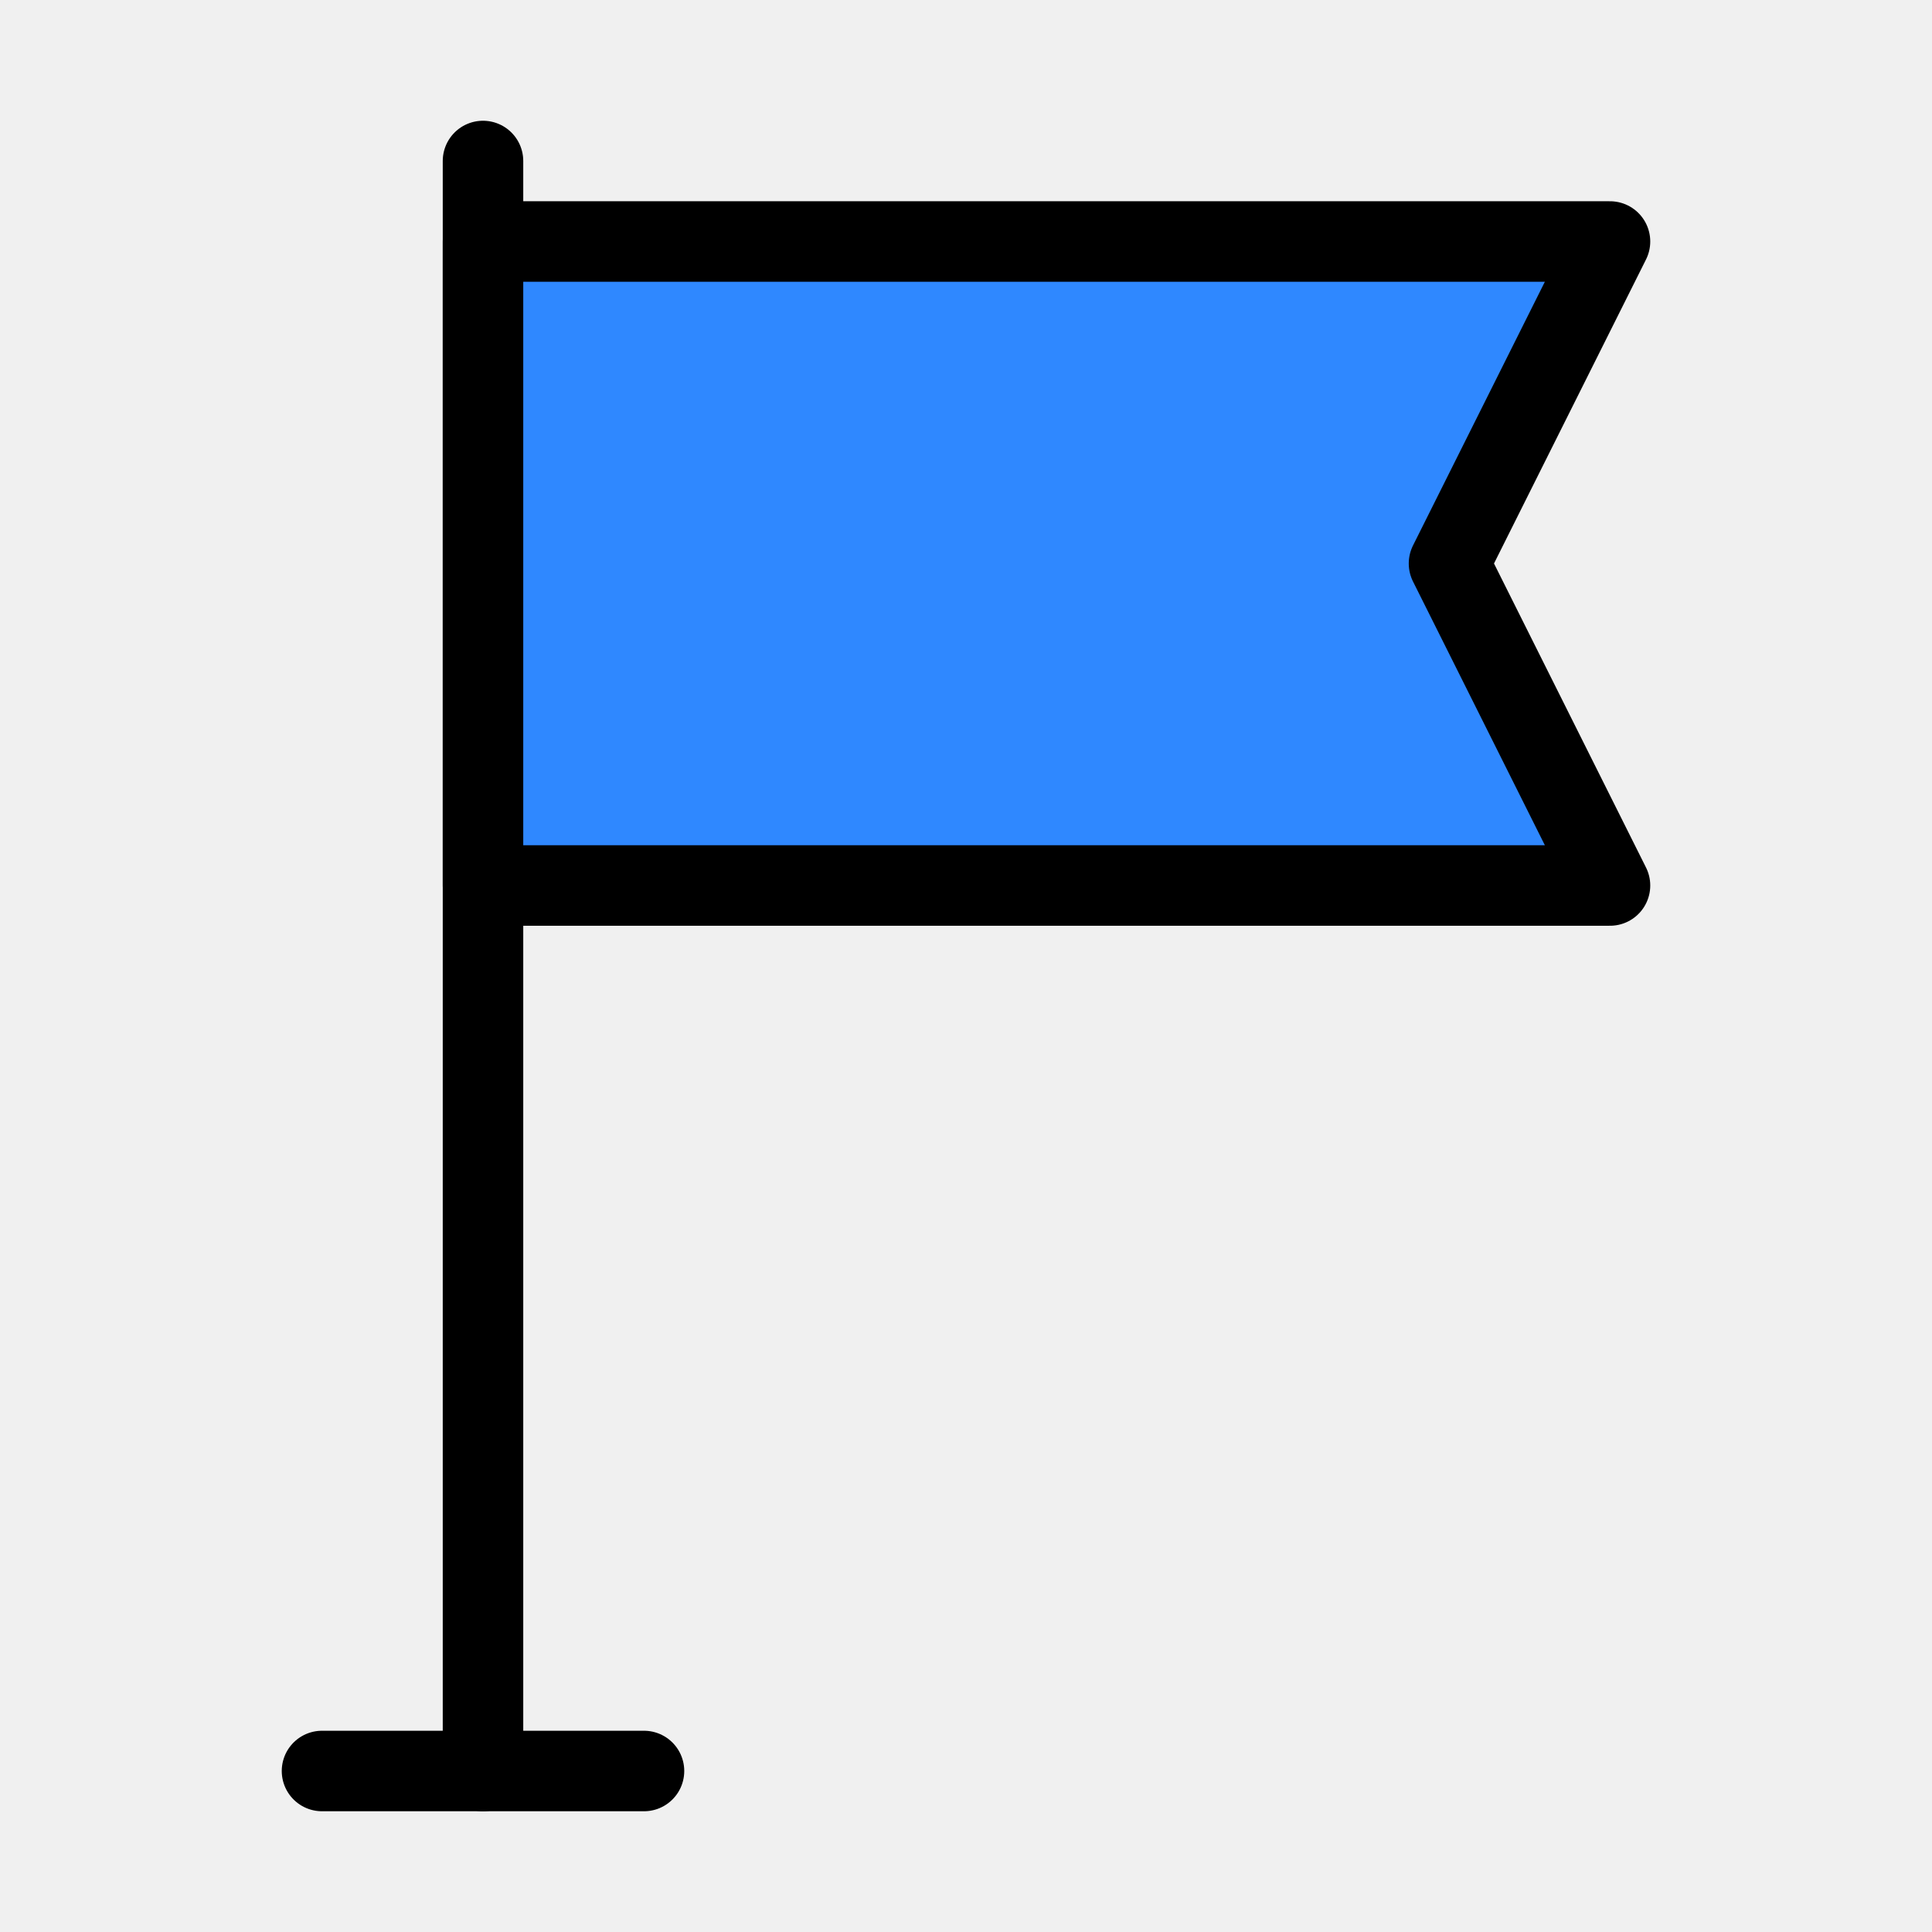
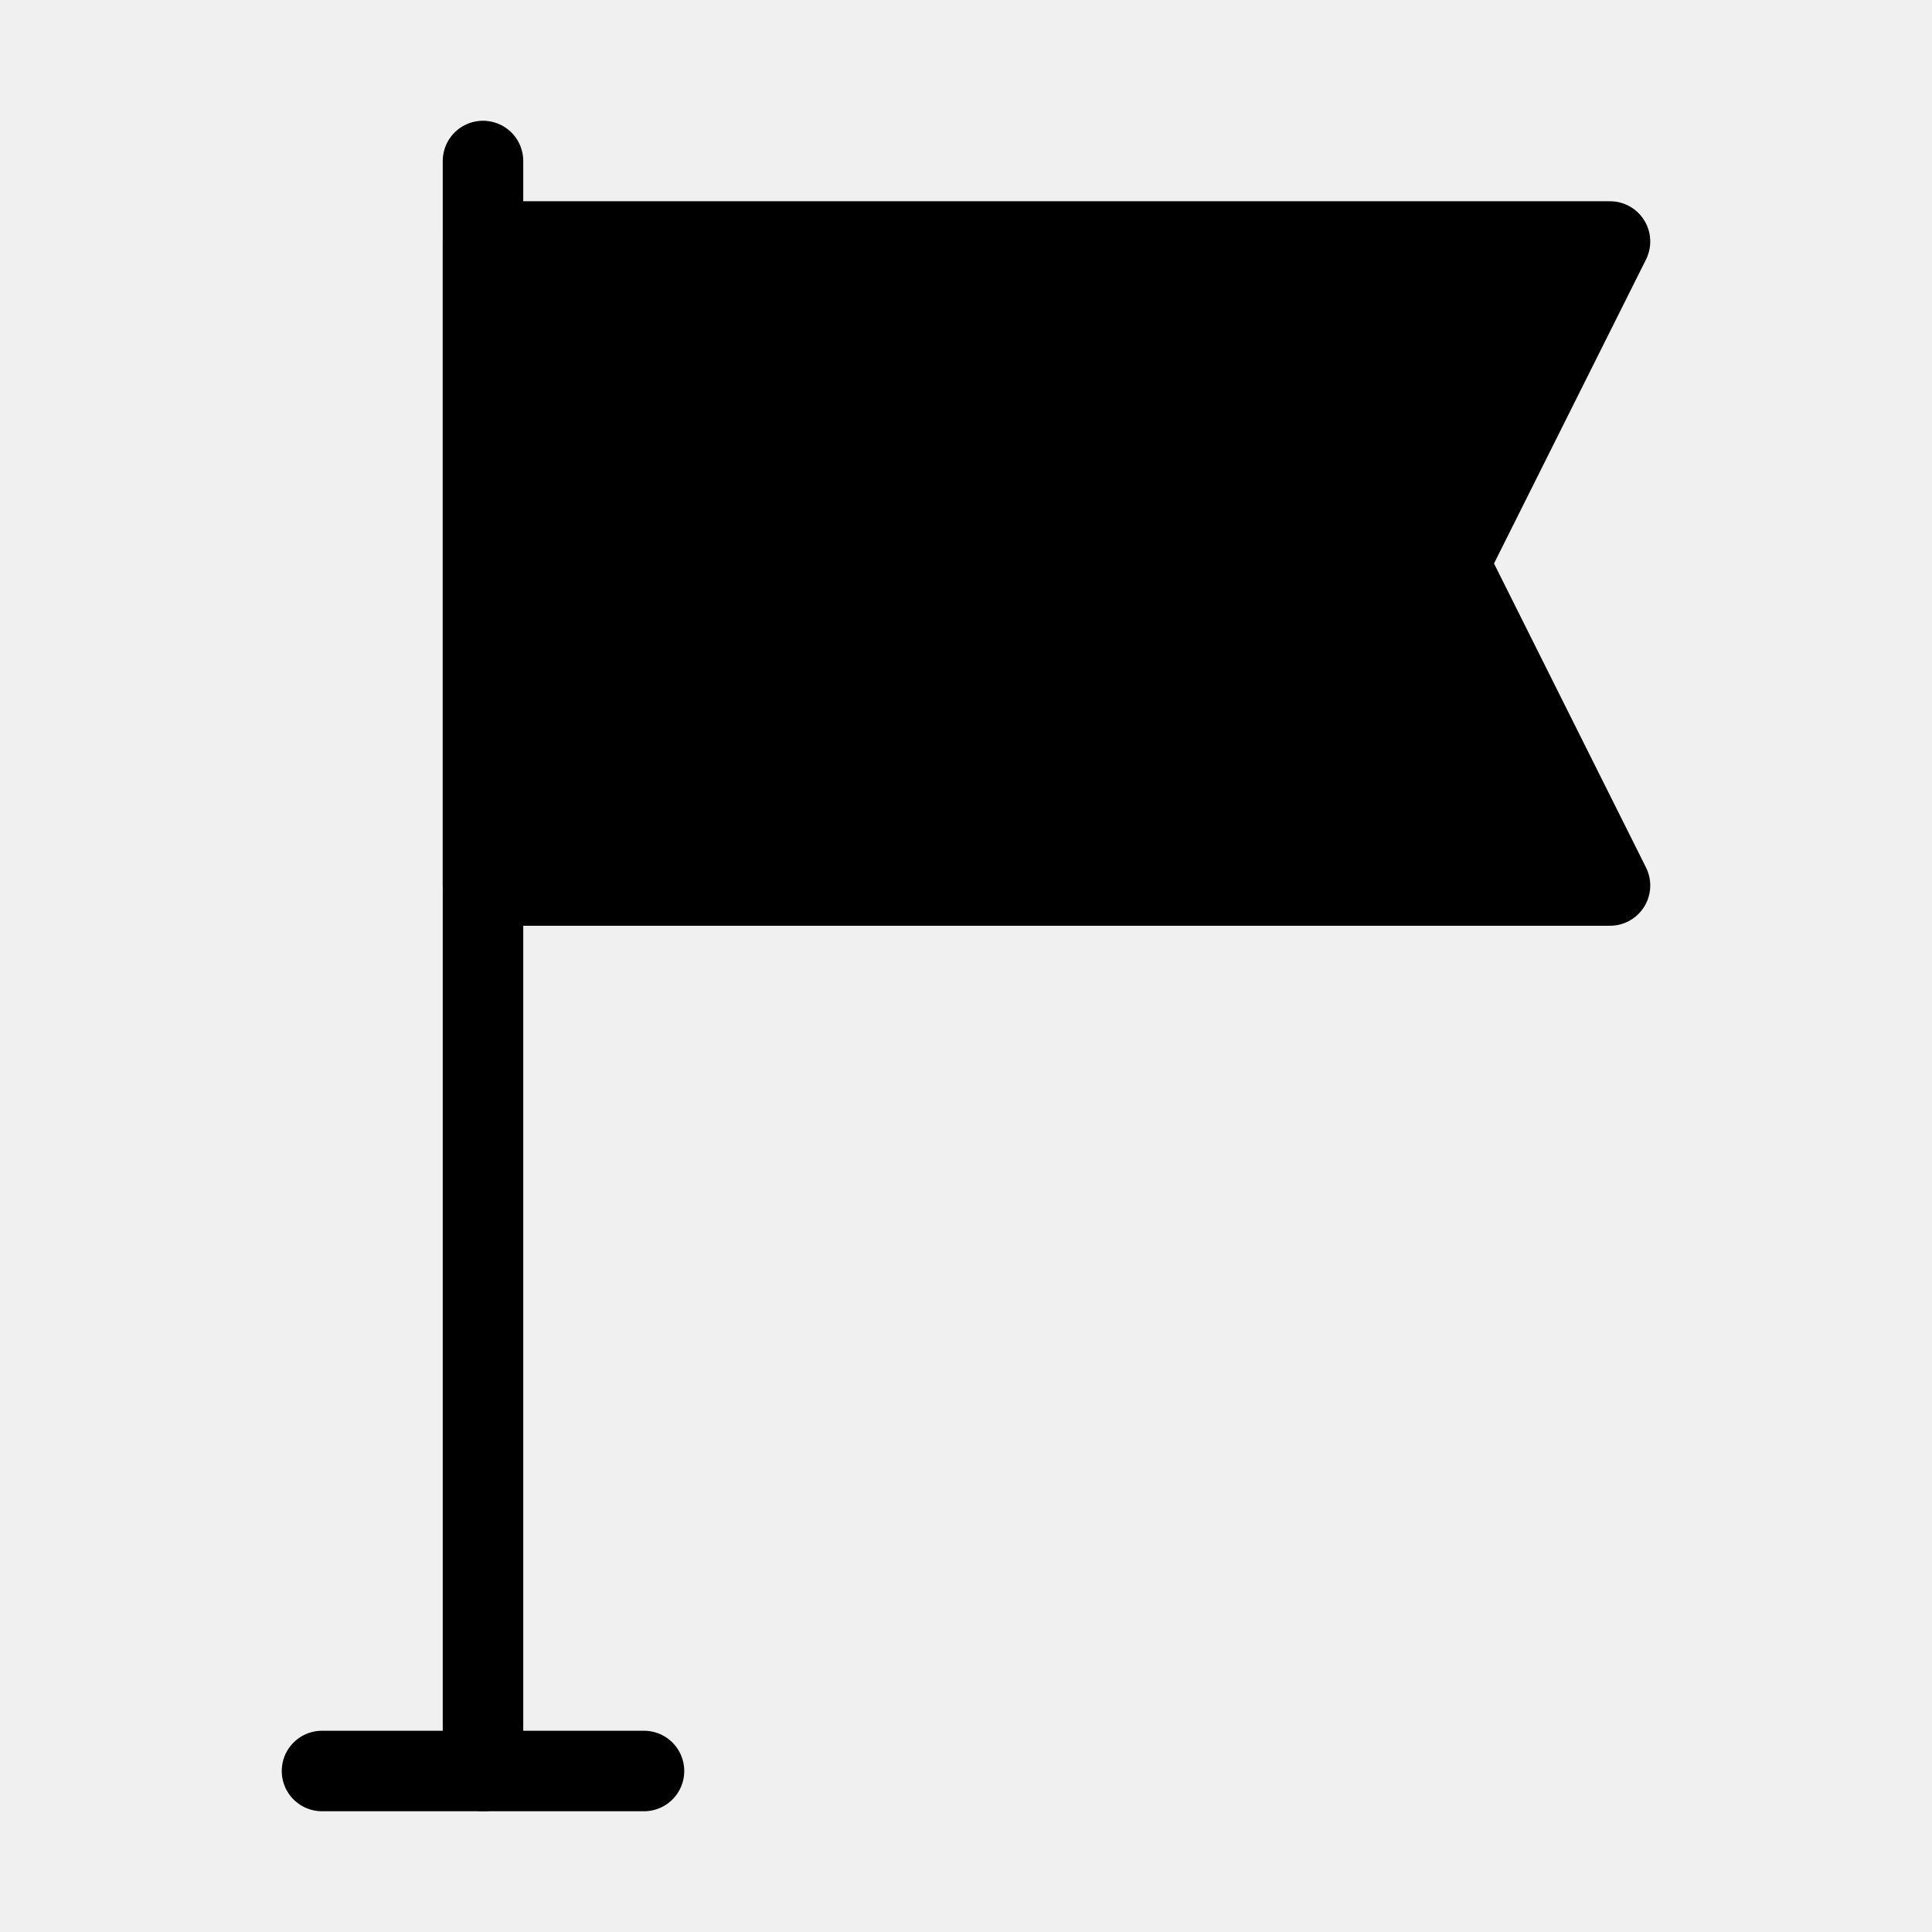
<svg xmlns="http://www.w3.org/2000/svg" fill="none" height="48" viewBox="0 0 48 48" width="48">
  <path d="m0 0h48v48h-48z" fill="#fff" fill-opacity=".01" />
  <g stroke="#000" stroke-linecap="round" stroke-linejoin="round" stroke-width="2">
    <path d="m8 44h4 4" />
    <path d="m12 44v-40" />
-     <path d="m40 6h-28v16h28l-4-8z" fill="#2f88ff" />
+     <path class="svg-my-main-content-fill" d="m40 6h-28v16h28l-4-8z" fill="#2f88ff" />
  </g>
  <style>
+     path.svg-my-main-content-fill { fill: black; }
+     g { stroke: black; }
+     
    @media (prefers-color-scheme: dark) {
+         path.svg-my-main-content-fill { fill: white; }
        g { stroke: white; }
    }
-     </style>
+ </style>
</svg>
